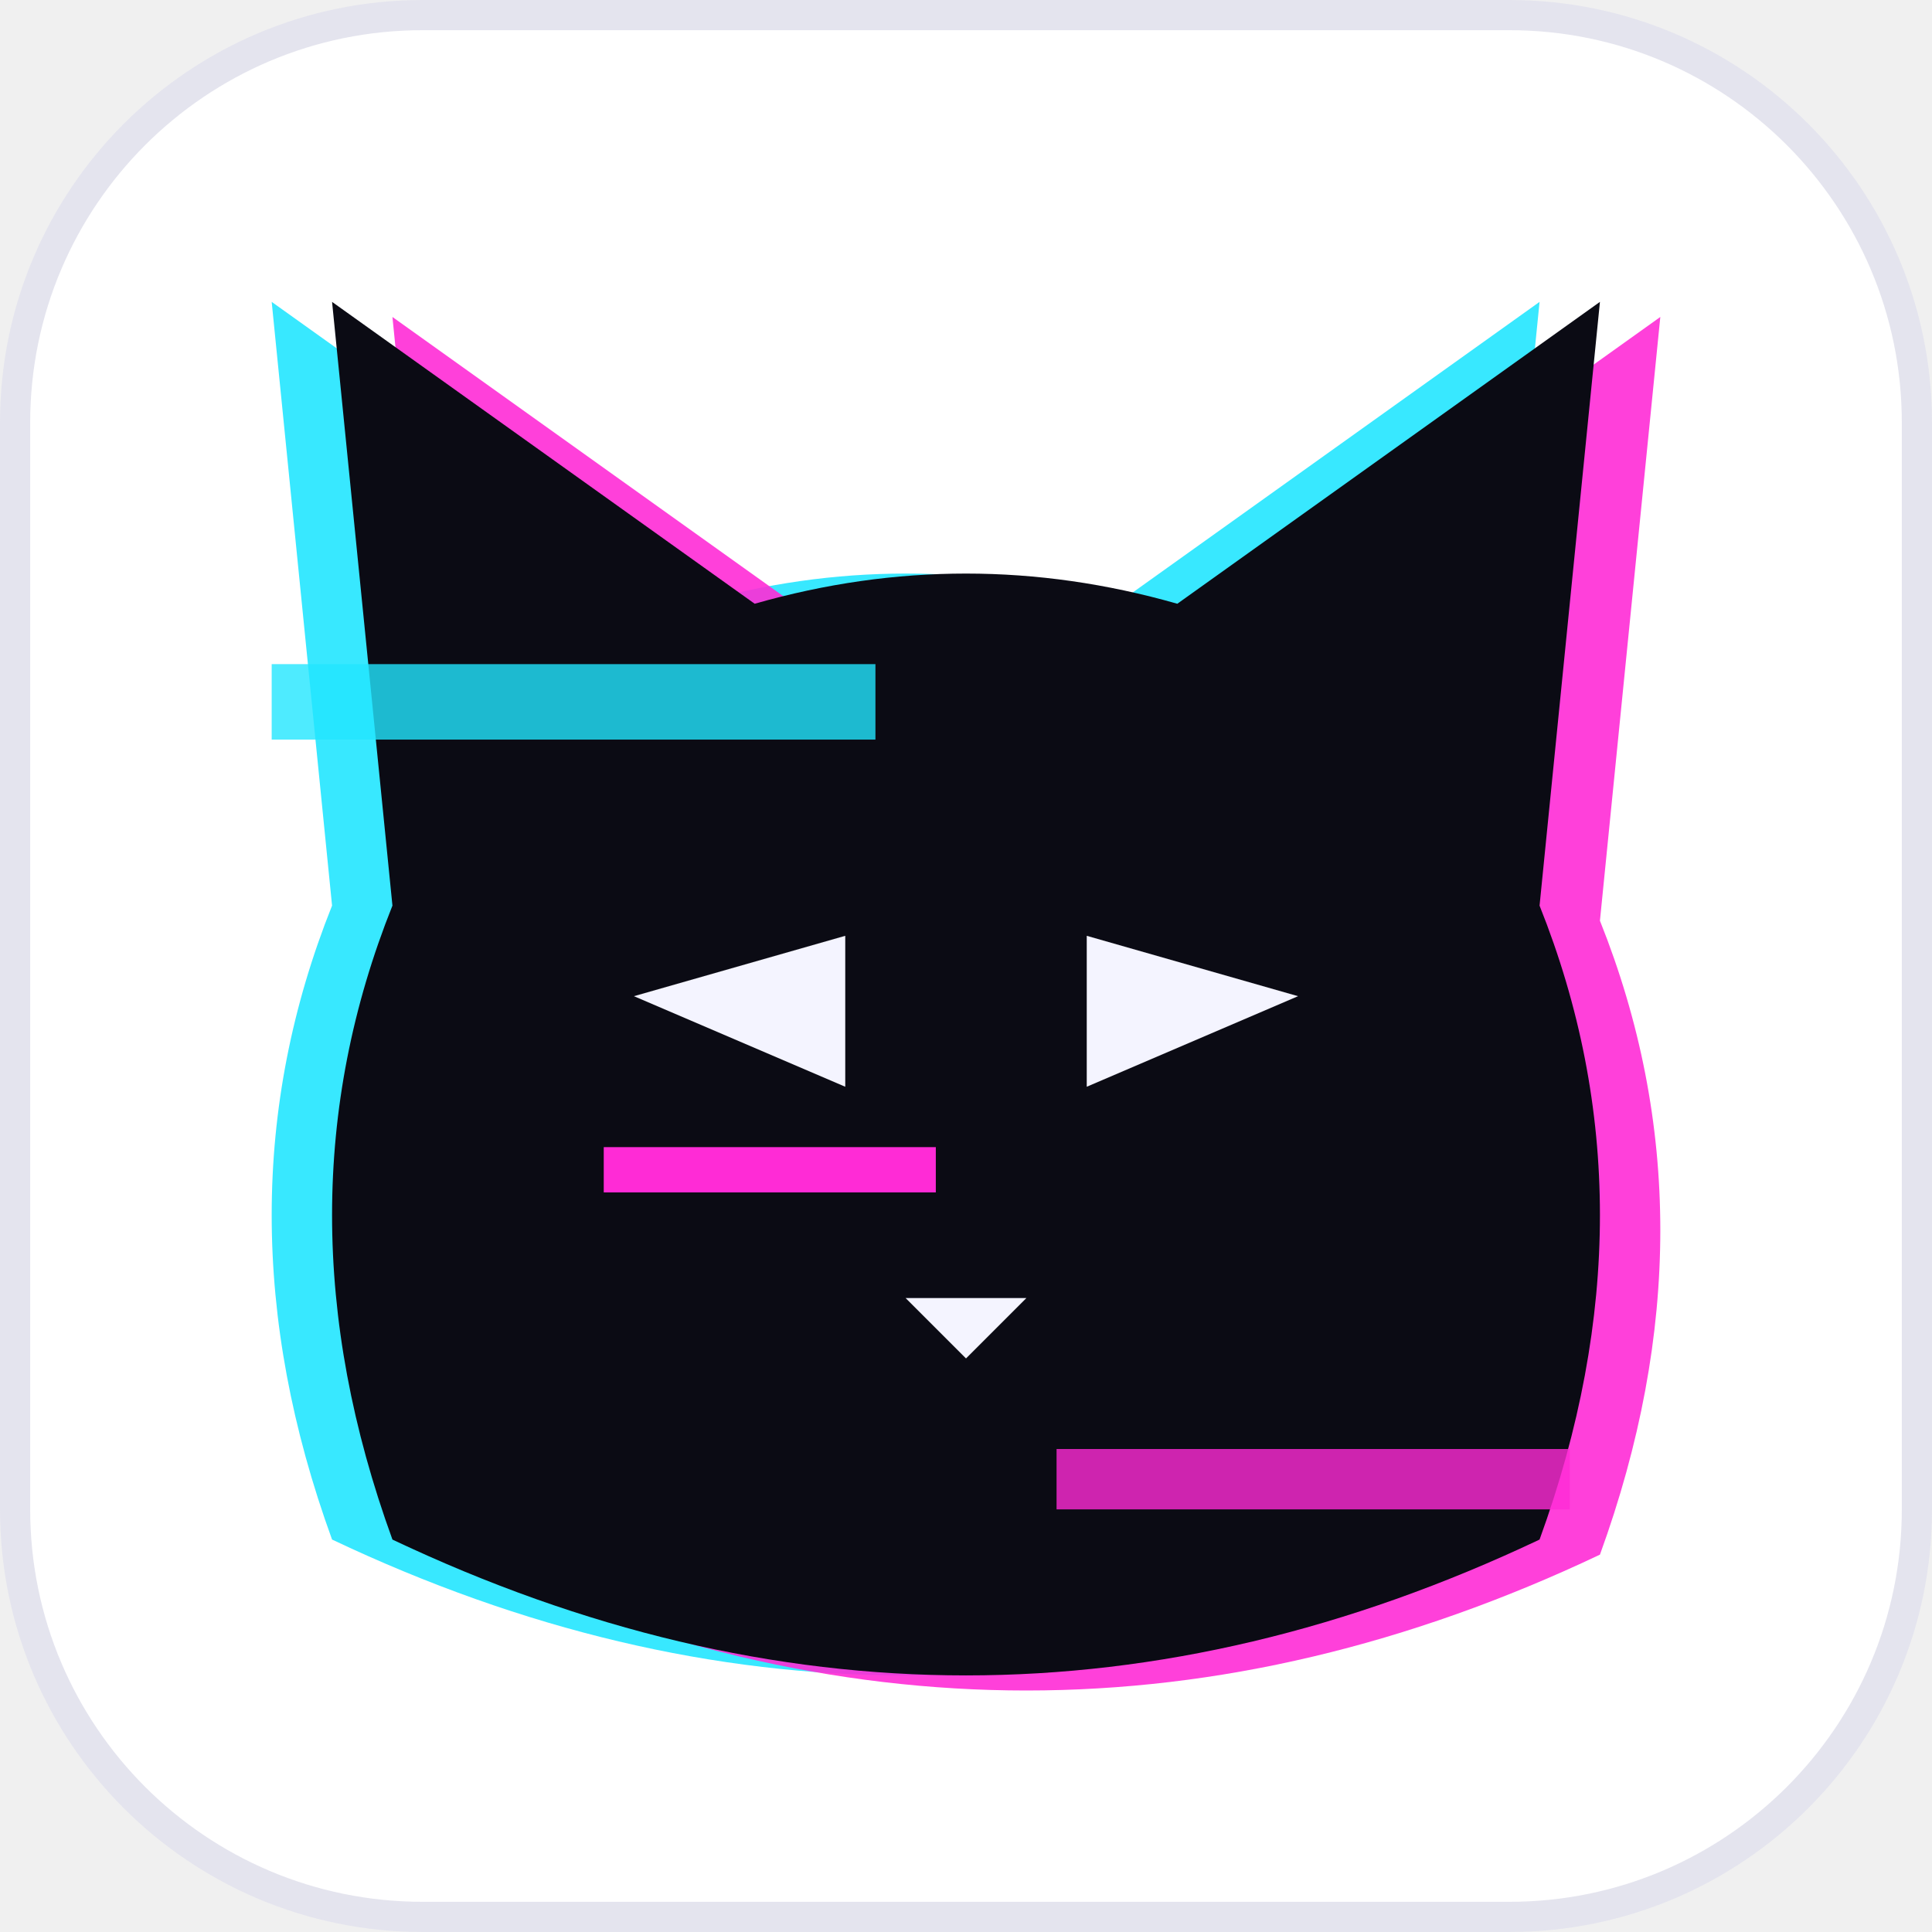
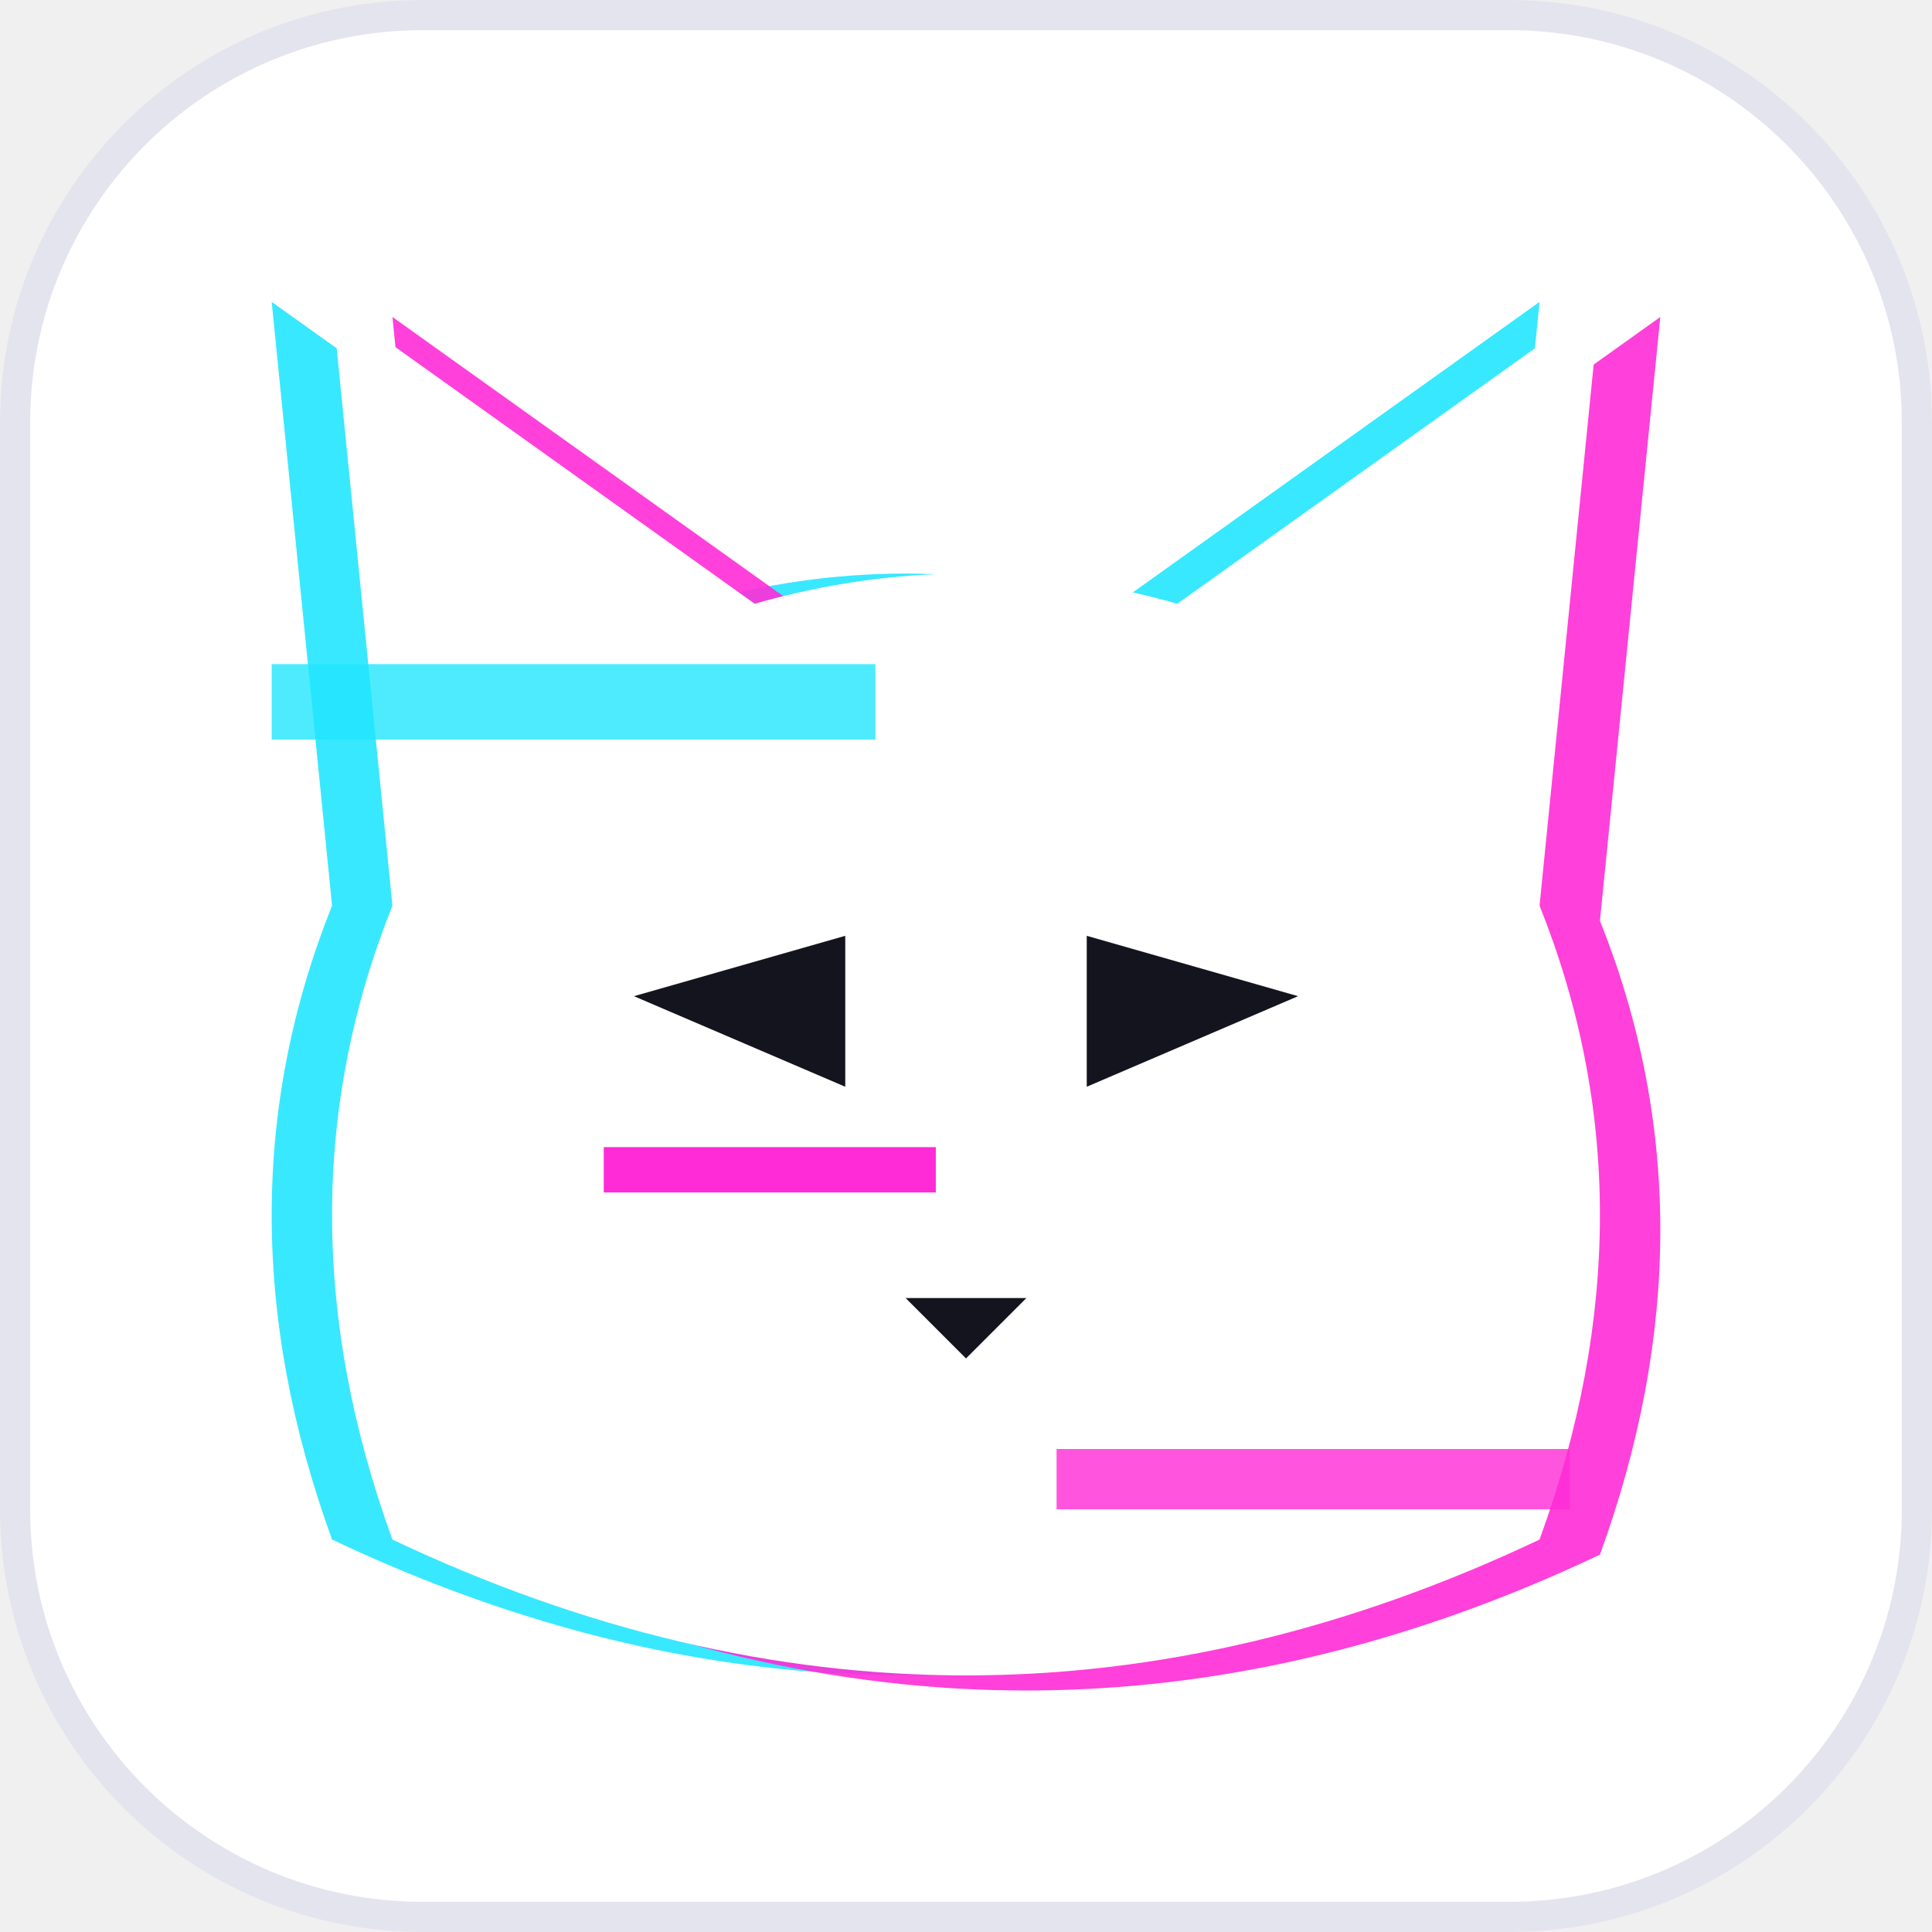
<svg xmlns="http://www.w3.org/2000/svg" viewBox="0 0 128 128">
-   <defs>
-     <linearGradient id="g" x1="0" y1="0" x2="1" y2="1">
-       <stop offset="0" stop-color="#07070d" />
-       <stop offset="1" stop-color="#14081c" />
-     </linearGradient>
-   </defs>
  <style>
-     .tile { fill: #ffffff; stroke: #e4e4ee; }
-     @media (prefers-color-scheme: dark) { .tile { fill: url(#g); stroke: none; } }
+     .tile, .cat { fill: #ffffff; }
+     .tile { stroke: #e4e4ee; }
+     .face { fill: #14141f; }
+     @media (prefers-color-scheme: dark) {
+       .tile, .cat { fill: #0b0b14; }
+       .tile { stroke: none; }
+       .face { fill: #f4f4ff; }
+     }
  </style>
  <rect class="tile" x="1" y="1" width="126" height="126" rx="27" stroke-width="2" />
  <path d="M26 102 Q18 80 26 60 L22 20 L50 40 Q64 36 78 40 L106 20 L102 60 Q110 80 102 102 Q64 120 26 102 Z" fill="#22e6ff" transform="translate(-4 0)" opacity=".9" />
  <path d="M26 102 Q18 80 26 60 L22 20 L50 40 Q64 36 78 40 L106 20 L102 60 Q110 80 102 102 Q64 120 26 102 Z" fill="#ff2bd6" transform="translate(4 1)" opacity=".9" />
-   <path d="M26 102 Q18 80 26 60 L22 20 L50 40 Q64 36 78 40 L106 20 L102 60 Q110 80 102 102 Q64 120 26 102 Z" fill="#0b0b14" />
+   <path class="cat" d="M26 102 Q18 80 26 60 L22 20 L50 40 Q64 36 78 40 L106 20 L102 60 Q110 80 102 102 Q64 120 26 102 Z" />
  <rect x="18" y="44" width="40" height="5" fill="#22e6ff" opacity=".8" />
  <rect x="70" y="96" width="34" height="4" fill="#ff2bd6" opacity=".8" />
-   <path d="M42 66 L56 62 L56 72 Z M86 66 L72 62 L72 72 Z" fill="#f4f4ff" />
+   <path class="face" d="M42 66 L56 62 L56 72 Z M86 66 L72 62 L72 72 Z M60 86 h8 l-4 4z" />
  <rect x="40" y="76" width="22" height="3" fill="#ff2bd6" />
-   <path d="M60 86 h8 l-4 4z" fill="#f4f4ff" />
</svg>
